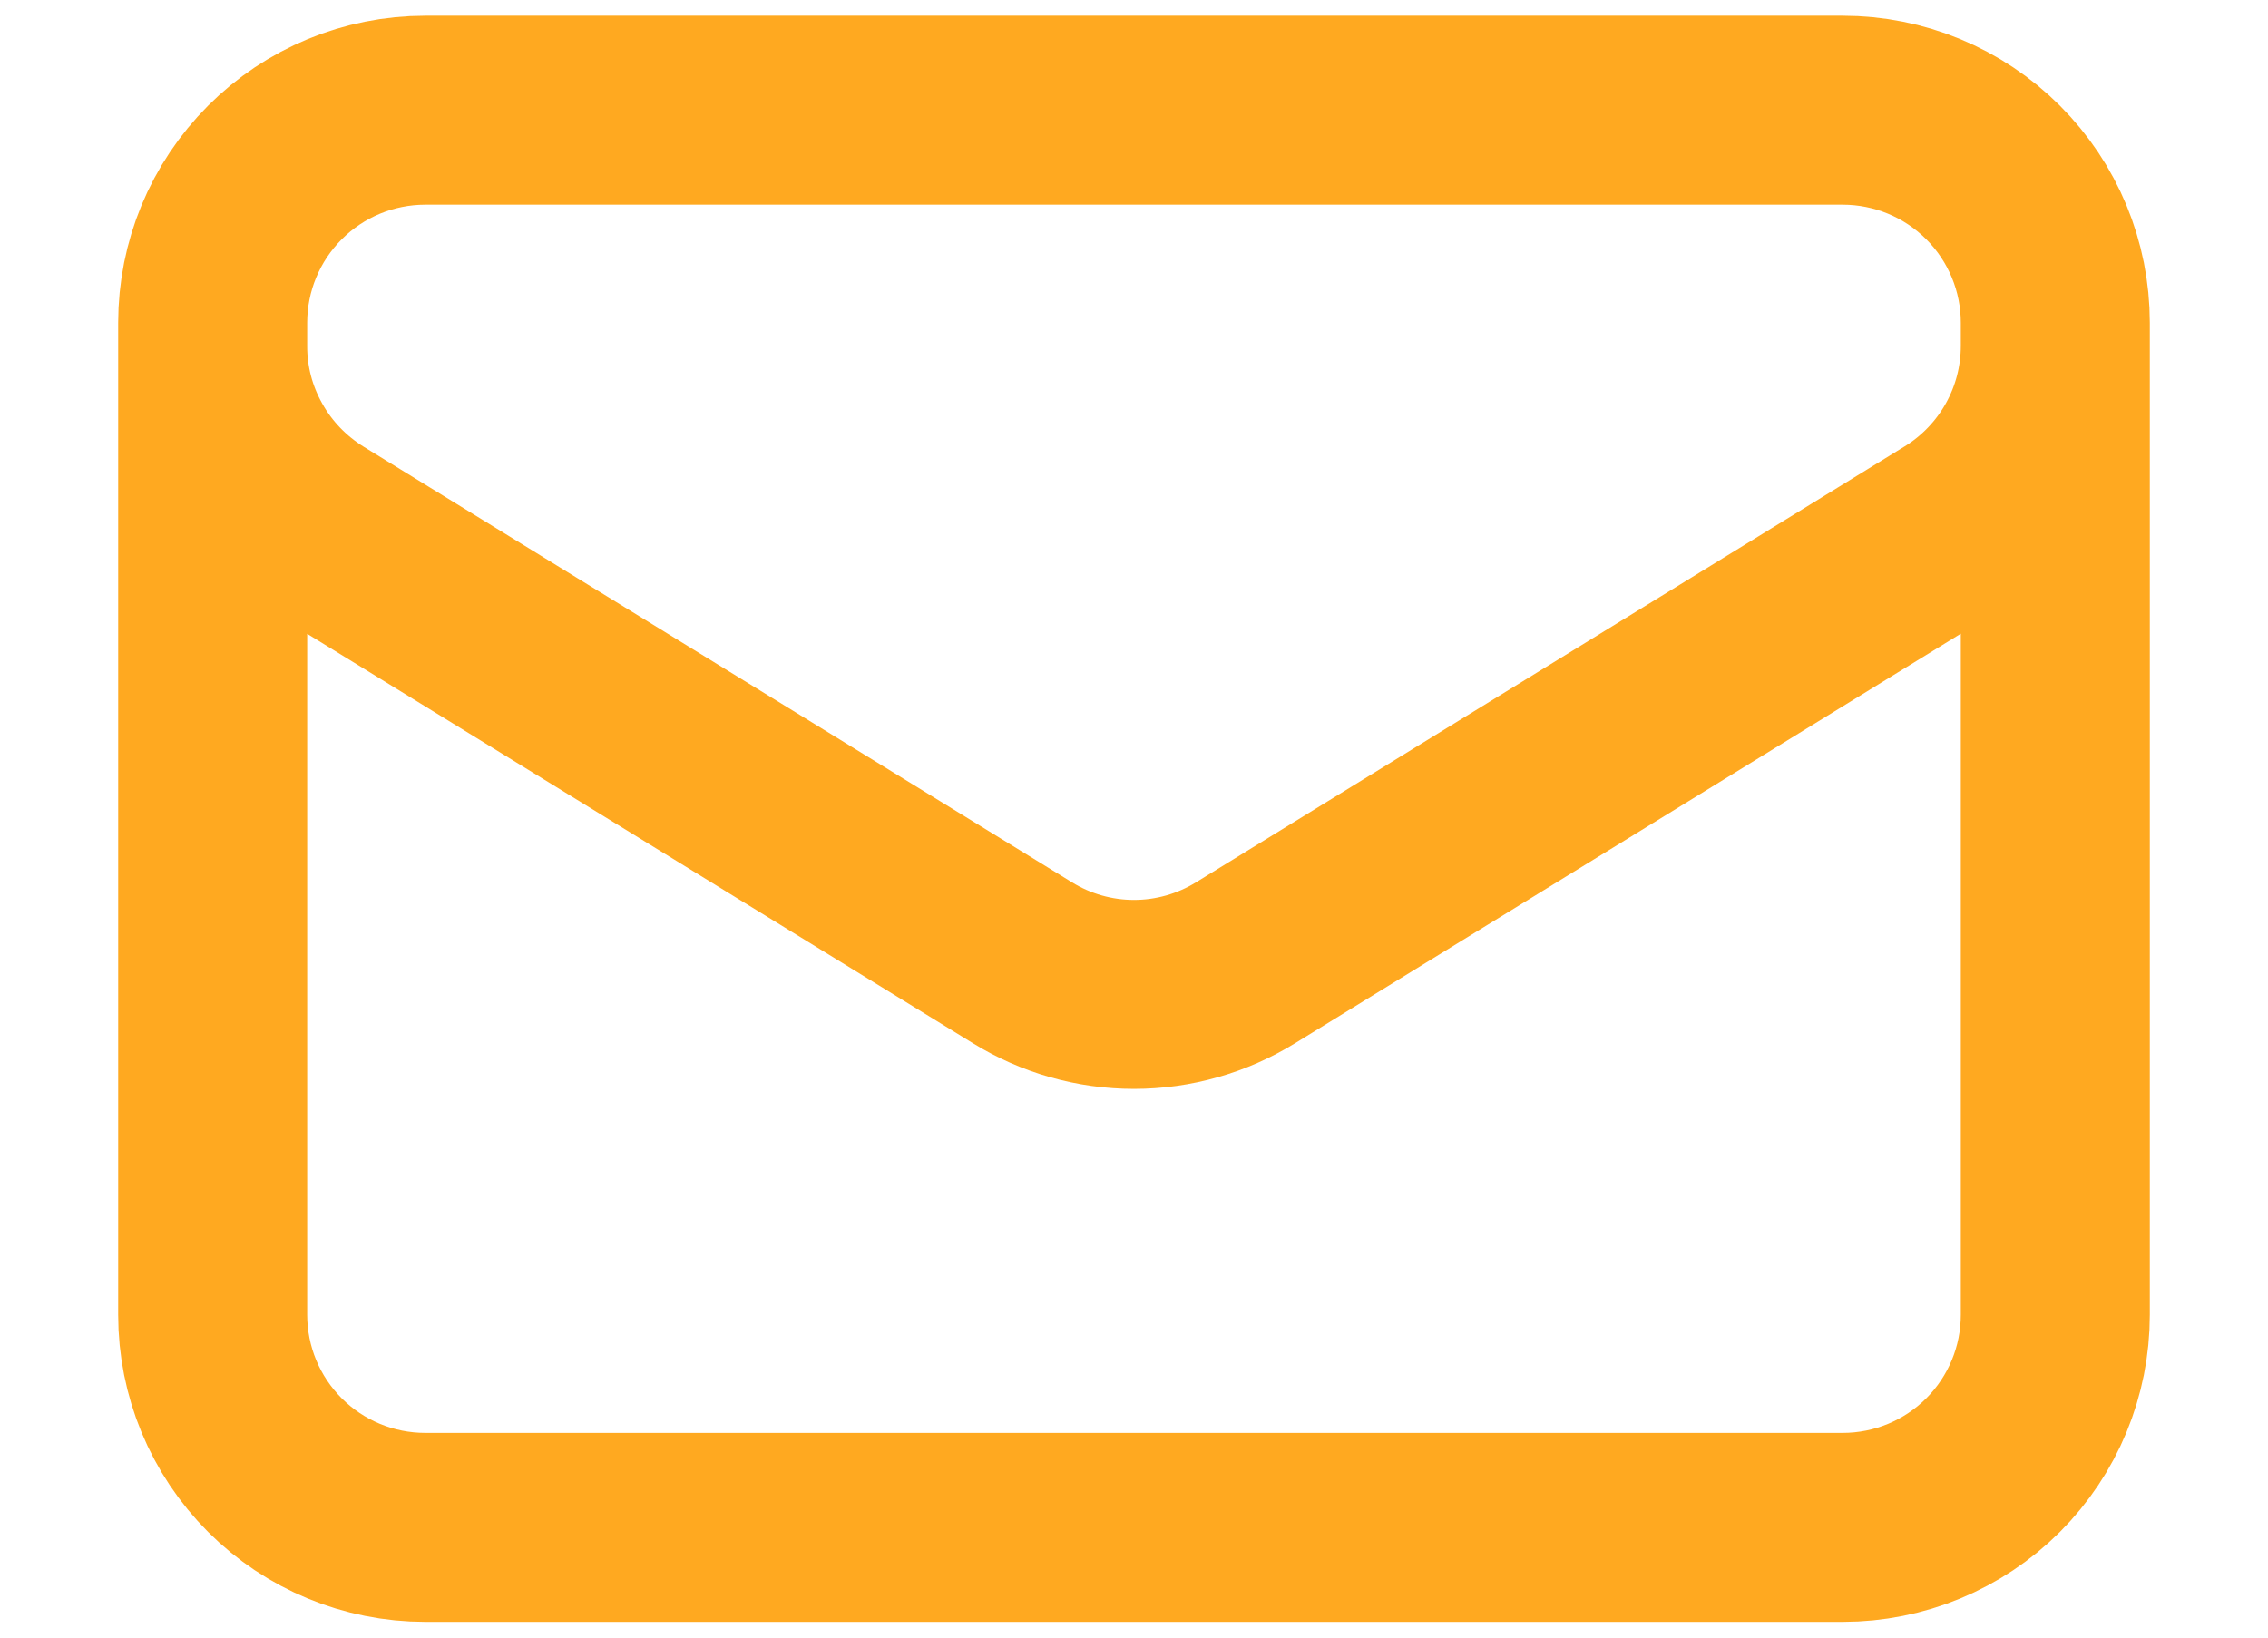
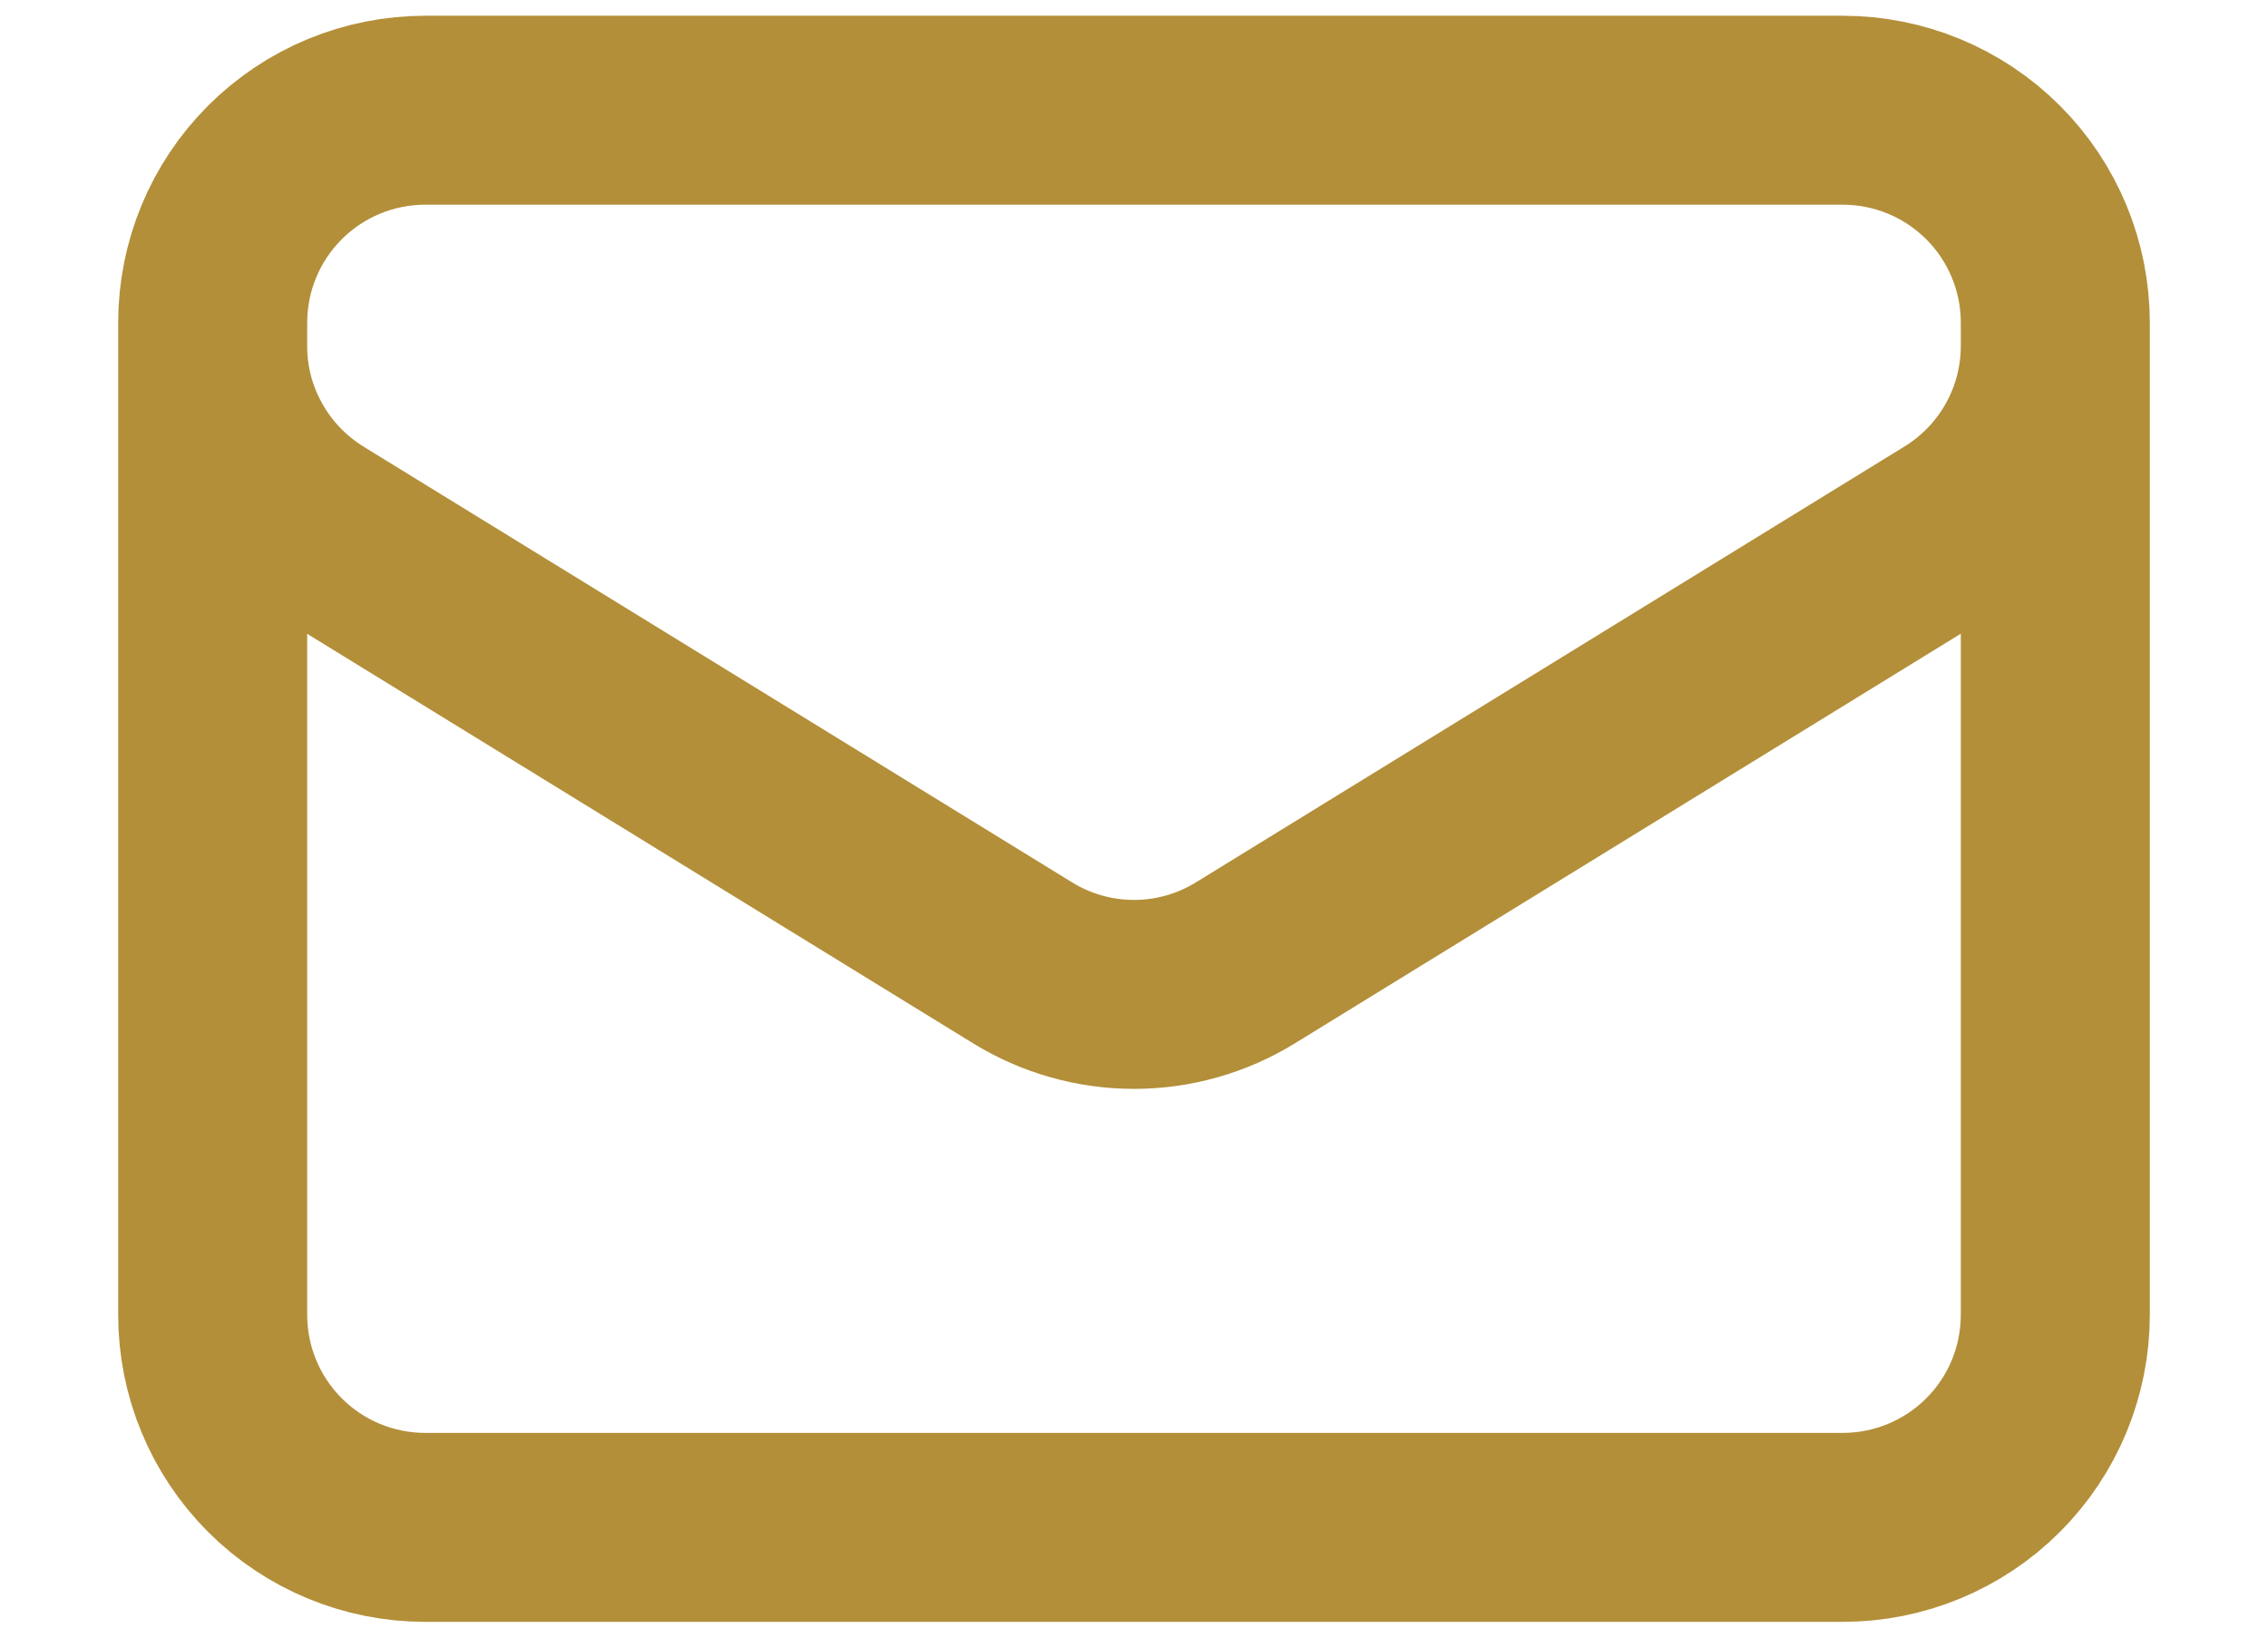
<svg xmlns="http://www.w3.org/2000/svg" width="18" height="13" viewBox="0 0 18 13" fill="none">
-   <path d="M16.312 2.562V10.438C16.312 10.885 16.135 11.314 15.818 11.631C15.502 11.947 15.073 12.125 14.625 12.125H3.375C2.927 12.125 2.498 11.947 2.182 11.631C1.865 11.314 1.688 10.885 1.688 10.438V2.562M16.312 2.562C16.312 2.115 16.135 1.686 15.818 1.369C15.502 1.053 15.073 0.875 14.625 0.875H3.375C2.927 0.875 2.498 1.053 2.182 1.369C1.865 1.686 1.688 2.115 1.688 2.562M16.312 2.562V2.745C16.312 3.033 16.239 3.316 16.098 3.568C15.958 3.819 15.755 4.031 15.51 4.182L9.885 7.643C9.619 7.807 9.313 7.894 9 7.894C8.687 7.894 8.381 7.807 8.115 7.643L2.49 4.183C2.245 4.031 2.042 3.82 1.902 3.568C1.761 3.317 1.687 3.034 1.688 2.745V2.562" stroke="#FFA920" stroke-width="1.5" stroke-linecap="round" stroke-linejoin="round" />
+   <path d="M16.312 2.562V10.438C16.312 10.885 16.135 11.314 15.818 11.631C15.502 11.947 15.073 12.125 14.625 12.125H3.375C2.927 12.125 2.498 11.947 2.182 11.631C1.865 11.314 1.688 10.885 1.688 10.438V2.562M16.312 2.562C16.312 2.115 16.135 1.686 15.818 1.369C15.502 1.053 15.073 0.875 14.625 0.875H3.375C2.927 0.875 2.498 1.053 2.182 1.369C1.865 1.686 1.688 2.115 1.688 2.562M16.312 2.562V2.745C16.312 3.033 16.239 3.316 16.098 3.568C15.958 3.819 15.755 4.031 15.51 4.182L9.885 7.643C9.619 7.807 9.313 7.894 9 7.894C8.687 7.894 8.381 7.807 8.115 7.643L2.49 4.183C2.245 4.031 2.042 3.82 1.902 3.568C1.761 3.317 1.687 3.034 1.688 2.745V2.562" stroke="#b38f39" stroke-width="1.5" stroke-linecap="round" stroke-linejoin="round" />
</svg>
